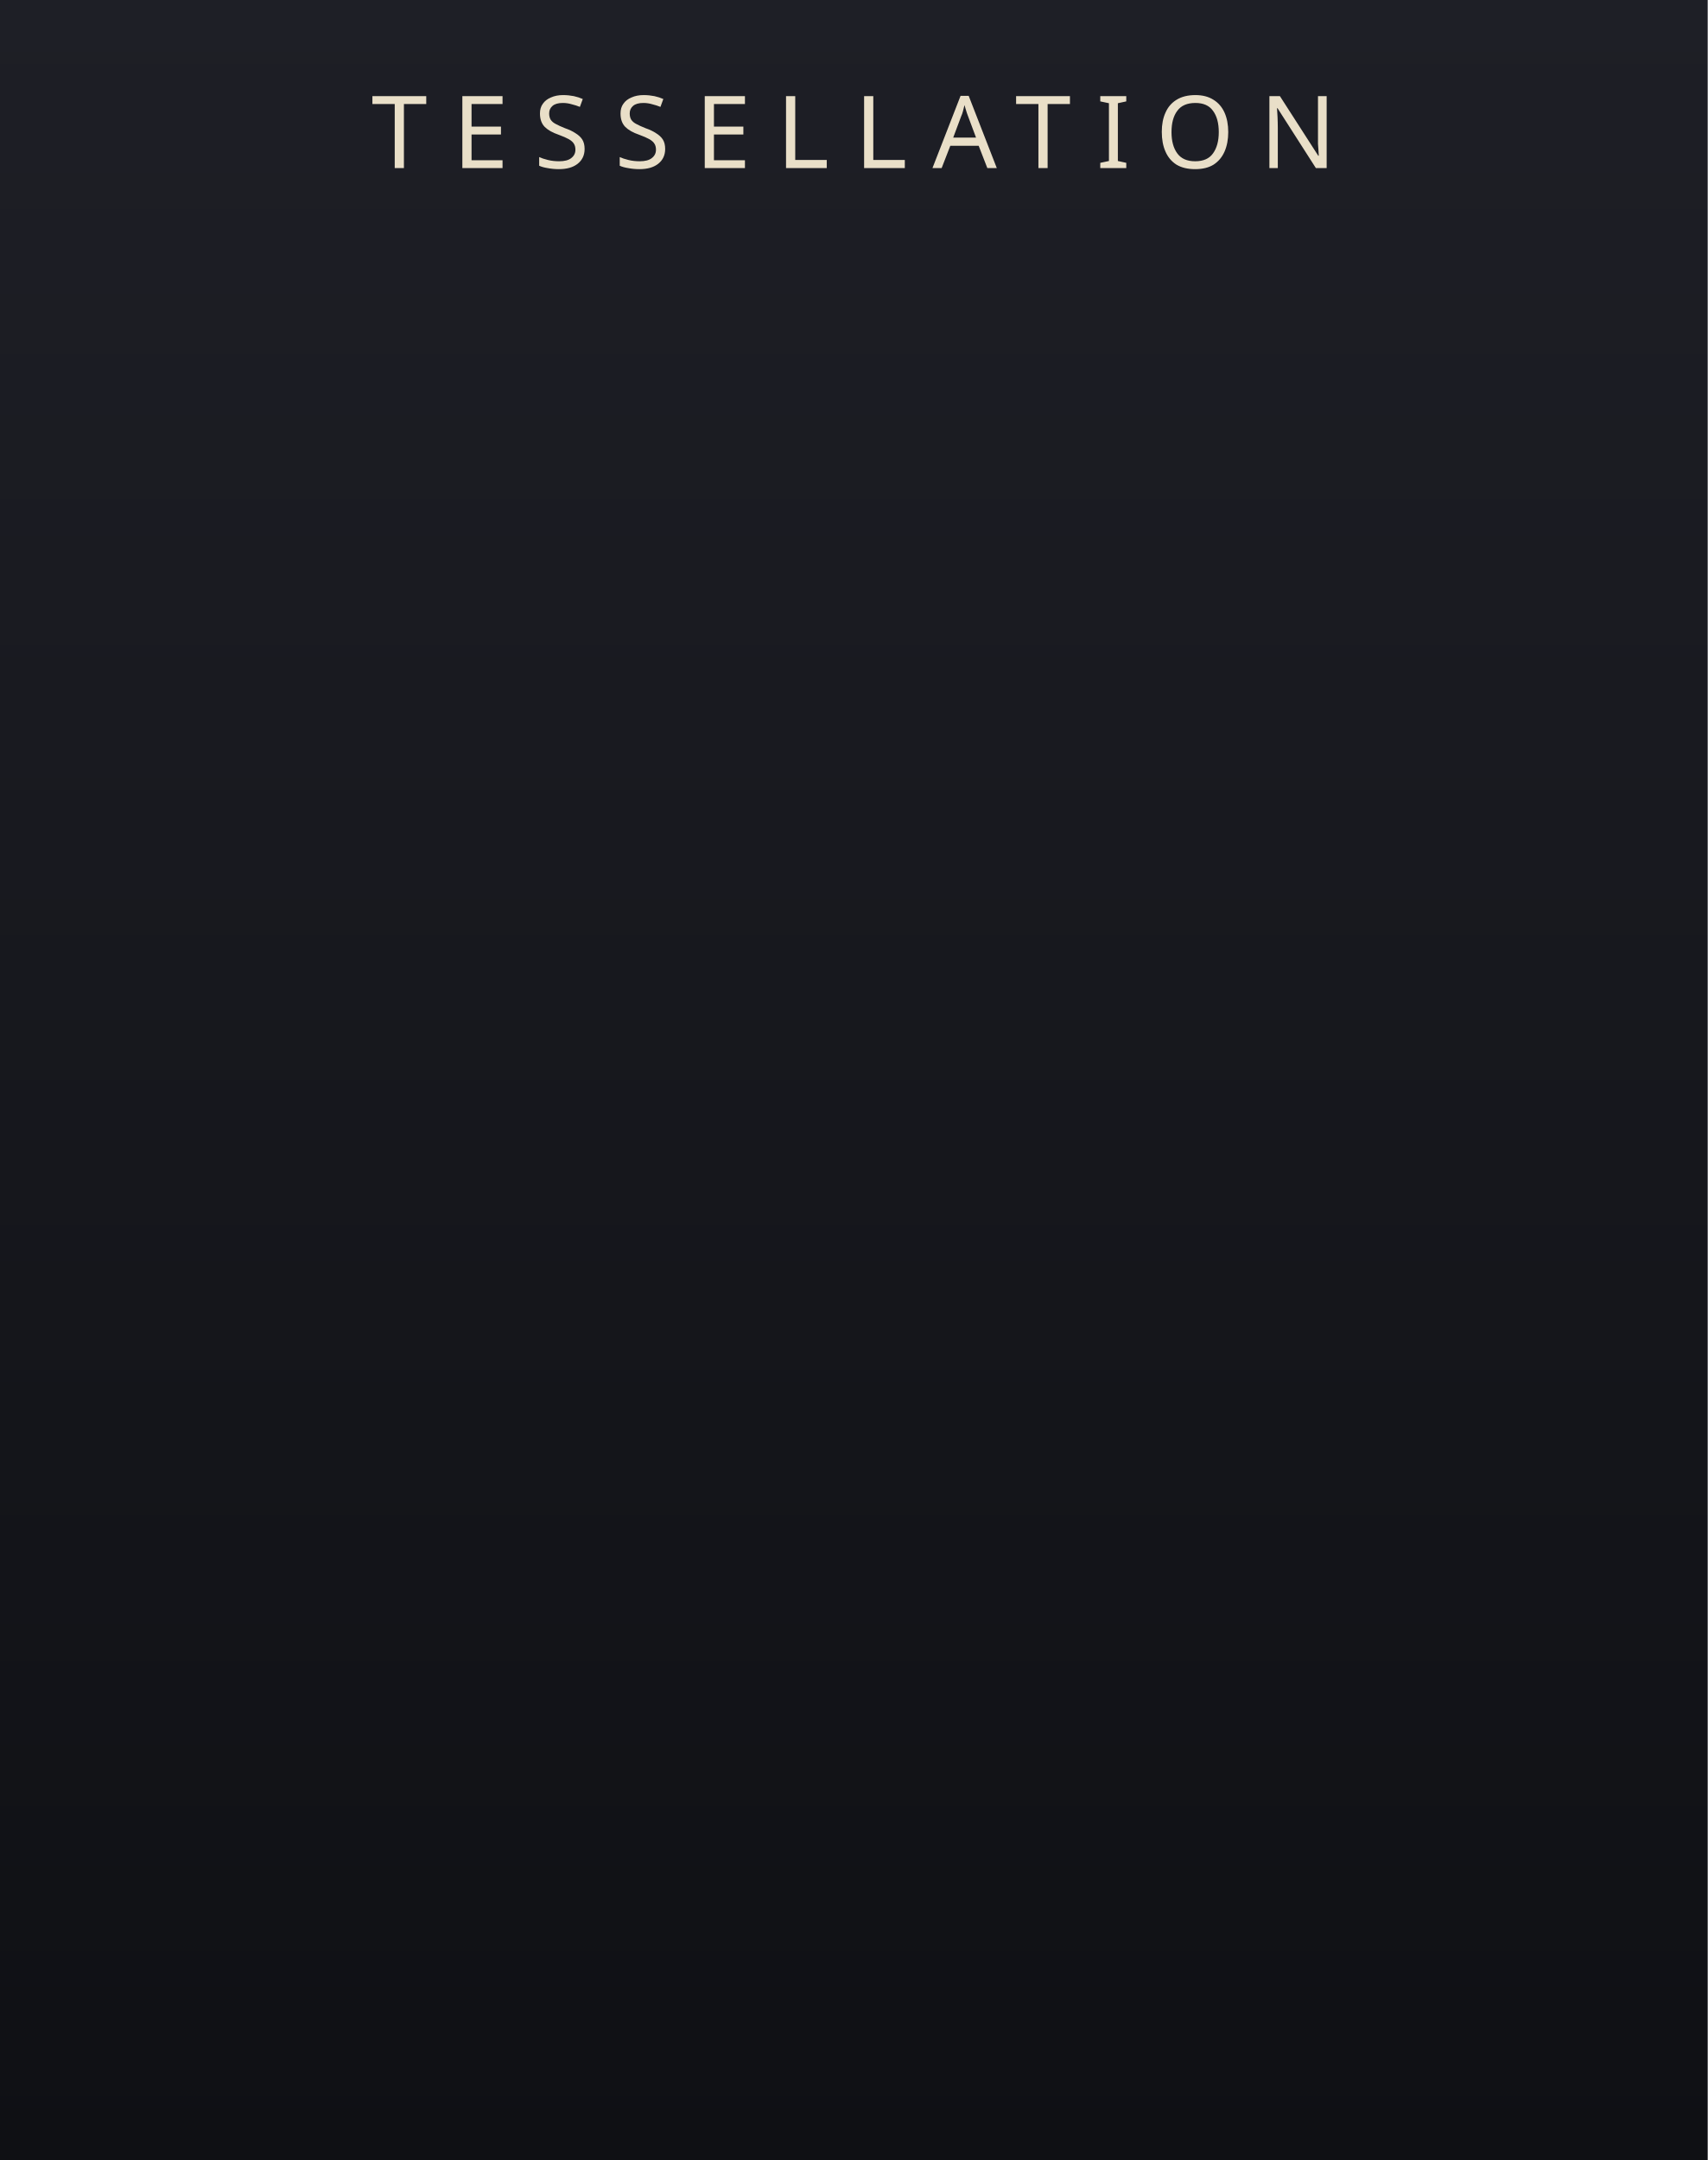
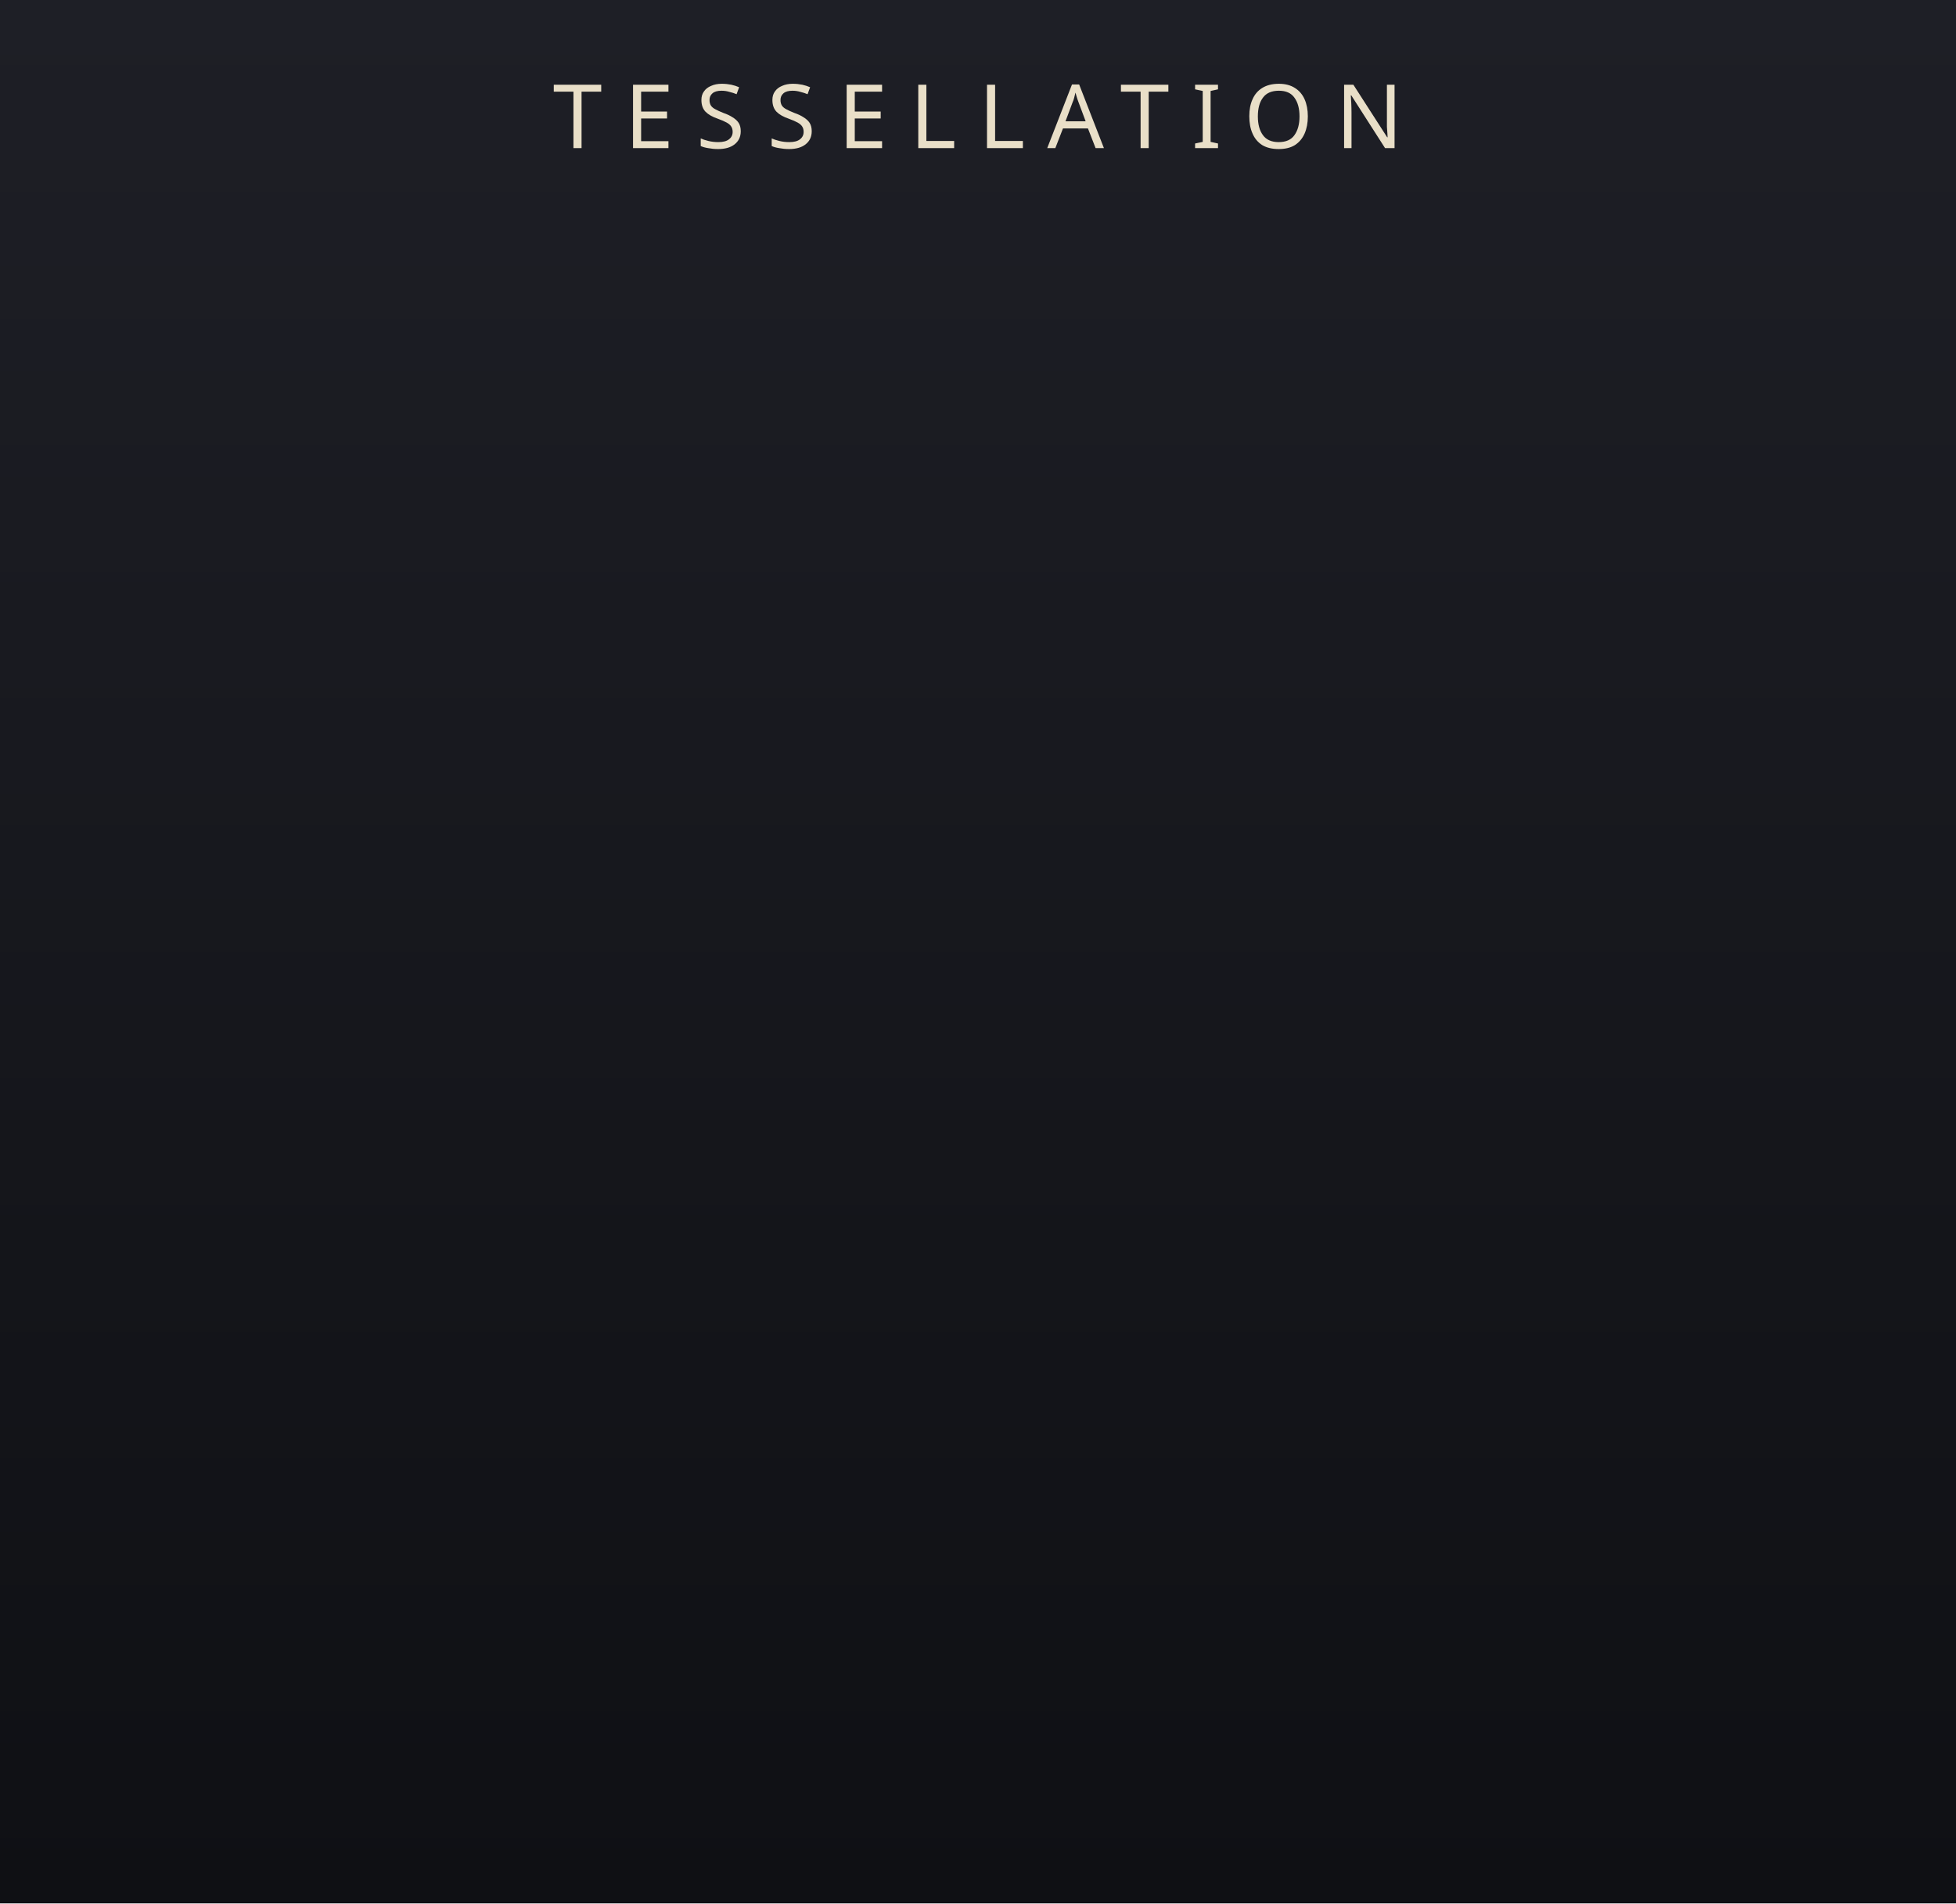
- <svg xmlns="http://www.w3.org/2000/svg" width="101.6mm" height="128.5mm" viewBox="0 0 101.6 128.5" version="1.1">
+ <svg xmlns="http://www.w3.org/2000/svg" width="132.08mm" height="128.5mm" viewBox="0 0 132.08 128.5" version="1.1">
  <defs>
    <linearGradient id="panelGradient" x1="0" y1="0" x2="0" y2="1">
      <stop offset="0%" stop-color="#1e1f26" />
      <stop offset="100%" stop-color="#0f1014" />
    </linearGradient>
  </defs>
-   <rect x="0" y="0" width="101.6" height="128.5" fill="url(#panelGradient)" />
-   <text x="50.8" y="10" text-anchor="middle" font-family="Rajdhani, sans-serif" font-size="6" fill="#e9dfc8" letter-spacing="1.5">TESSELLATION</text>
+   <rect x="0" y="0" width="132.08" height="128.5" fill="url(#panelGradient)" />
+   <text x="66.04" y="10" text-anchor="middle" font-family="Rajdhani, sans-serif" font-size="6" fill="#e9dfc8" letter-spacing="1.5">TESSELLATION</text>
</svg>
